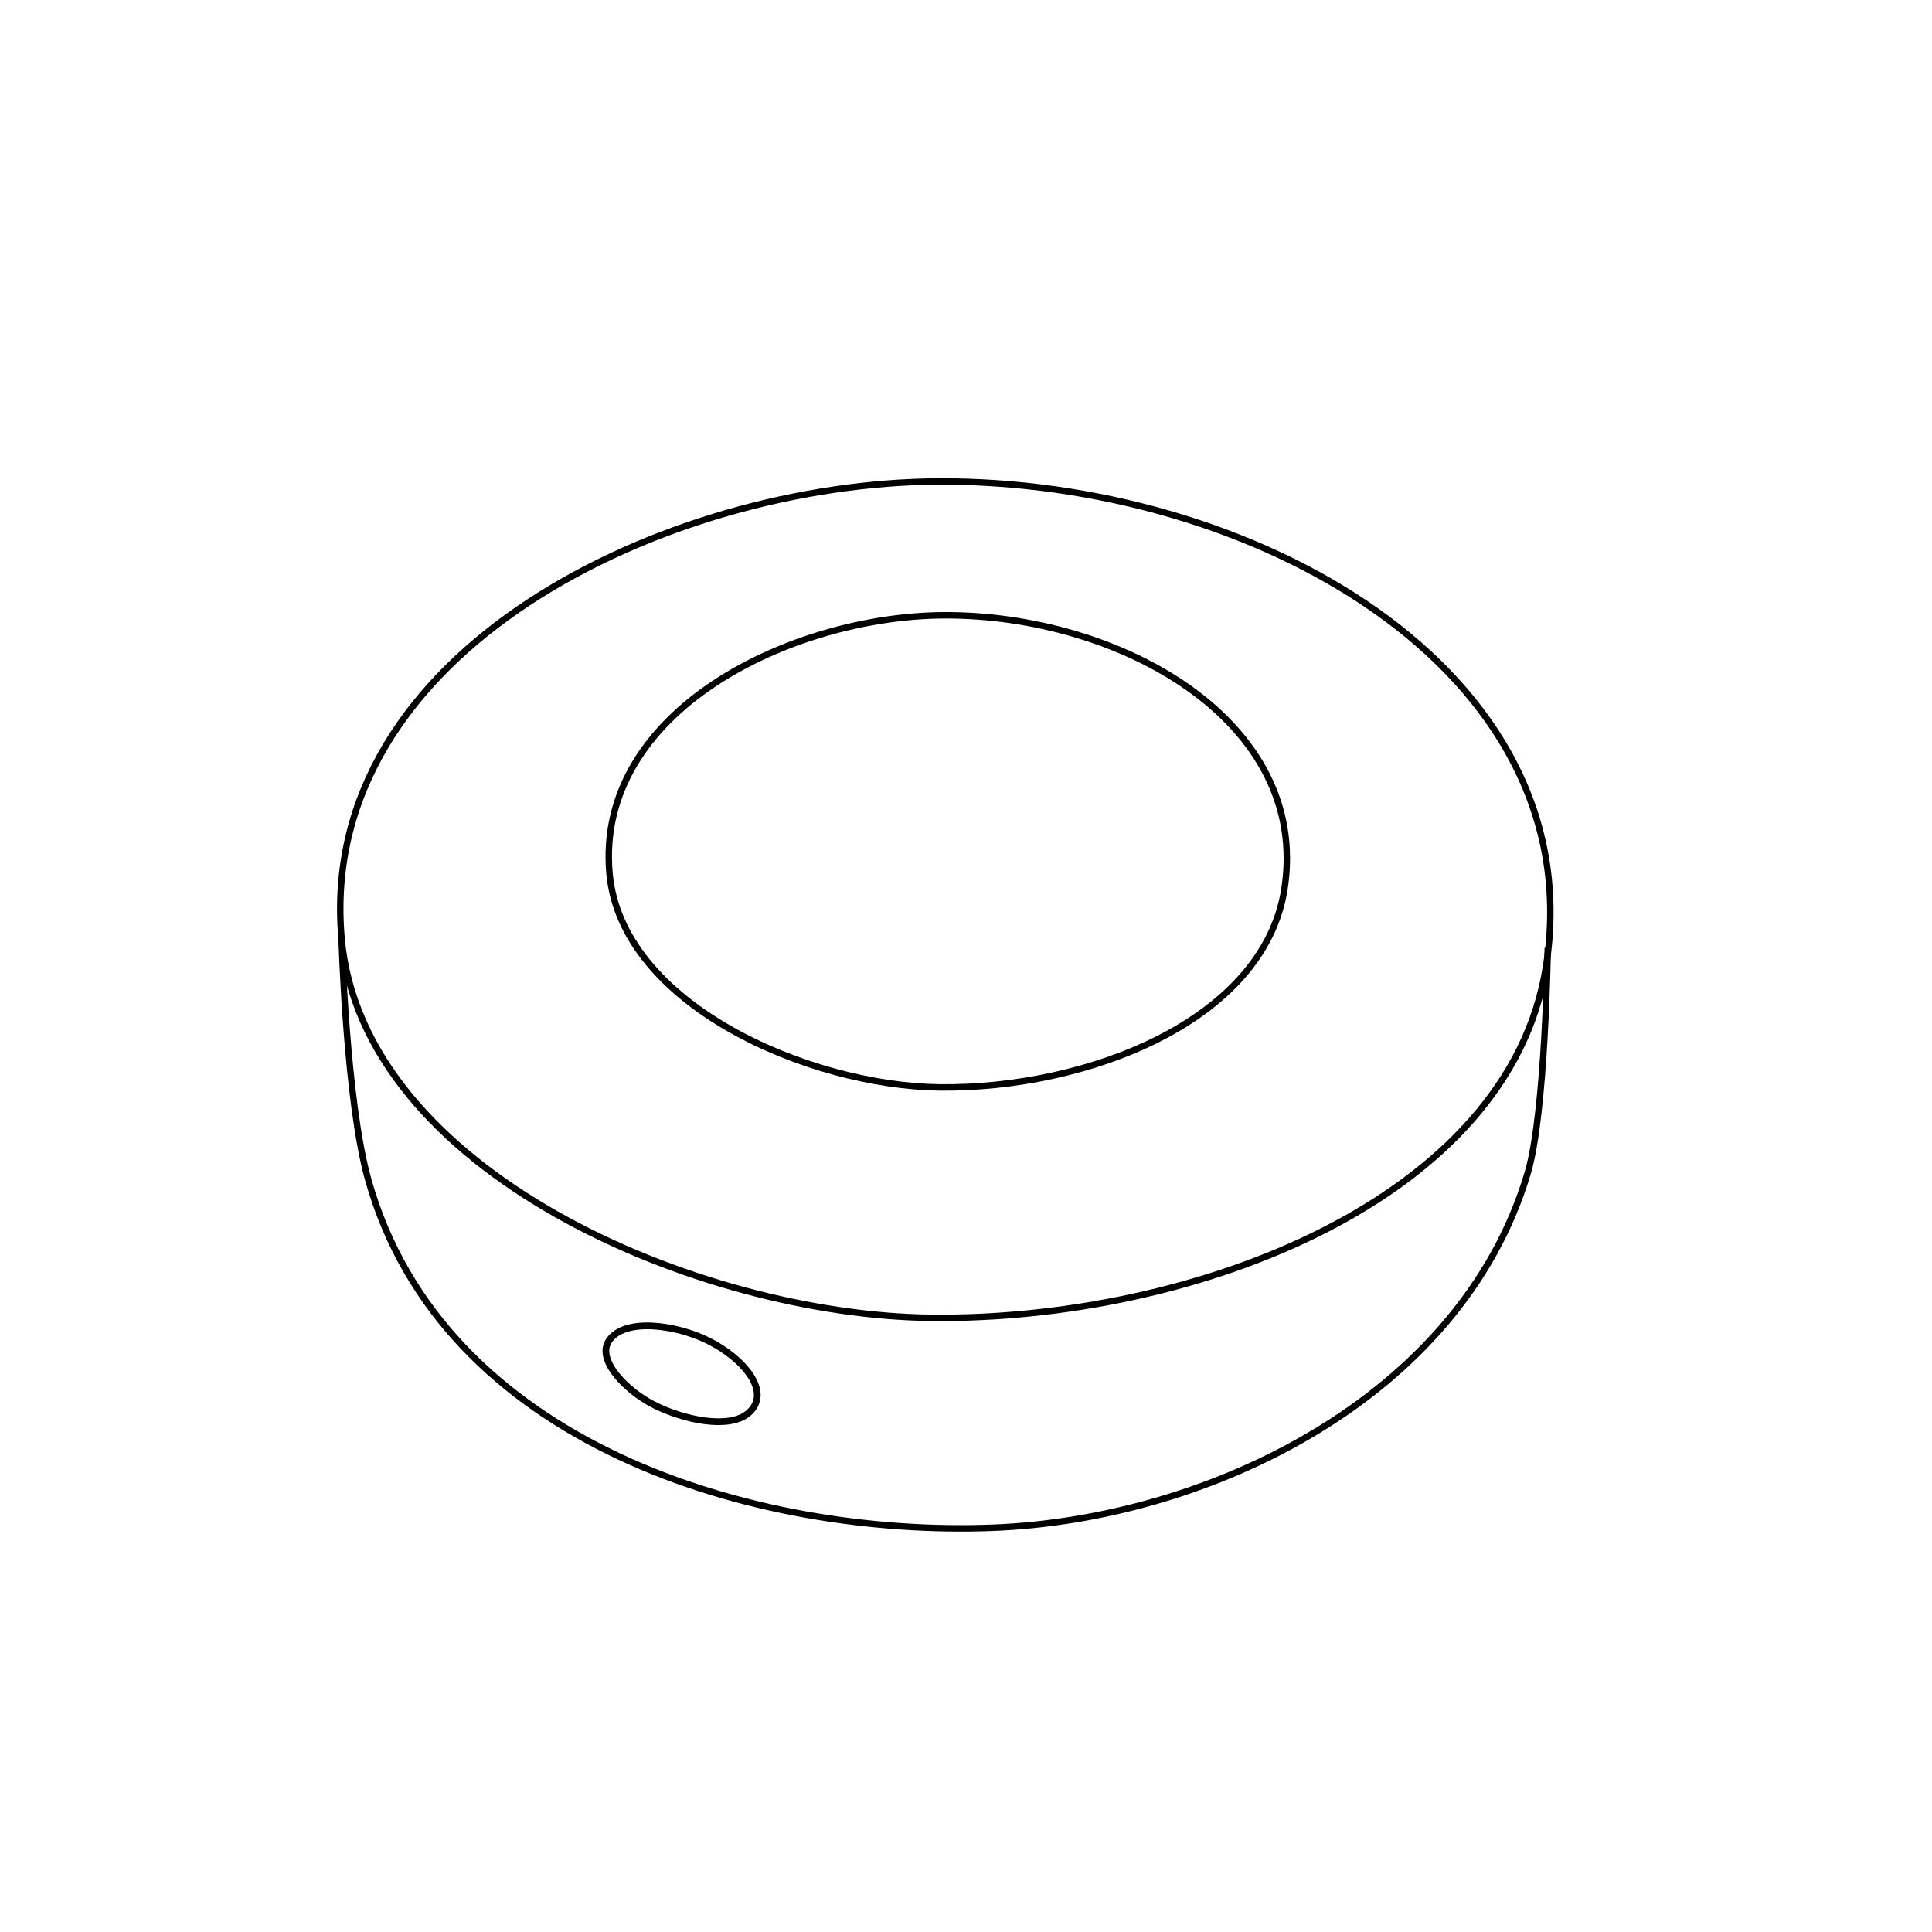
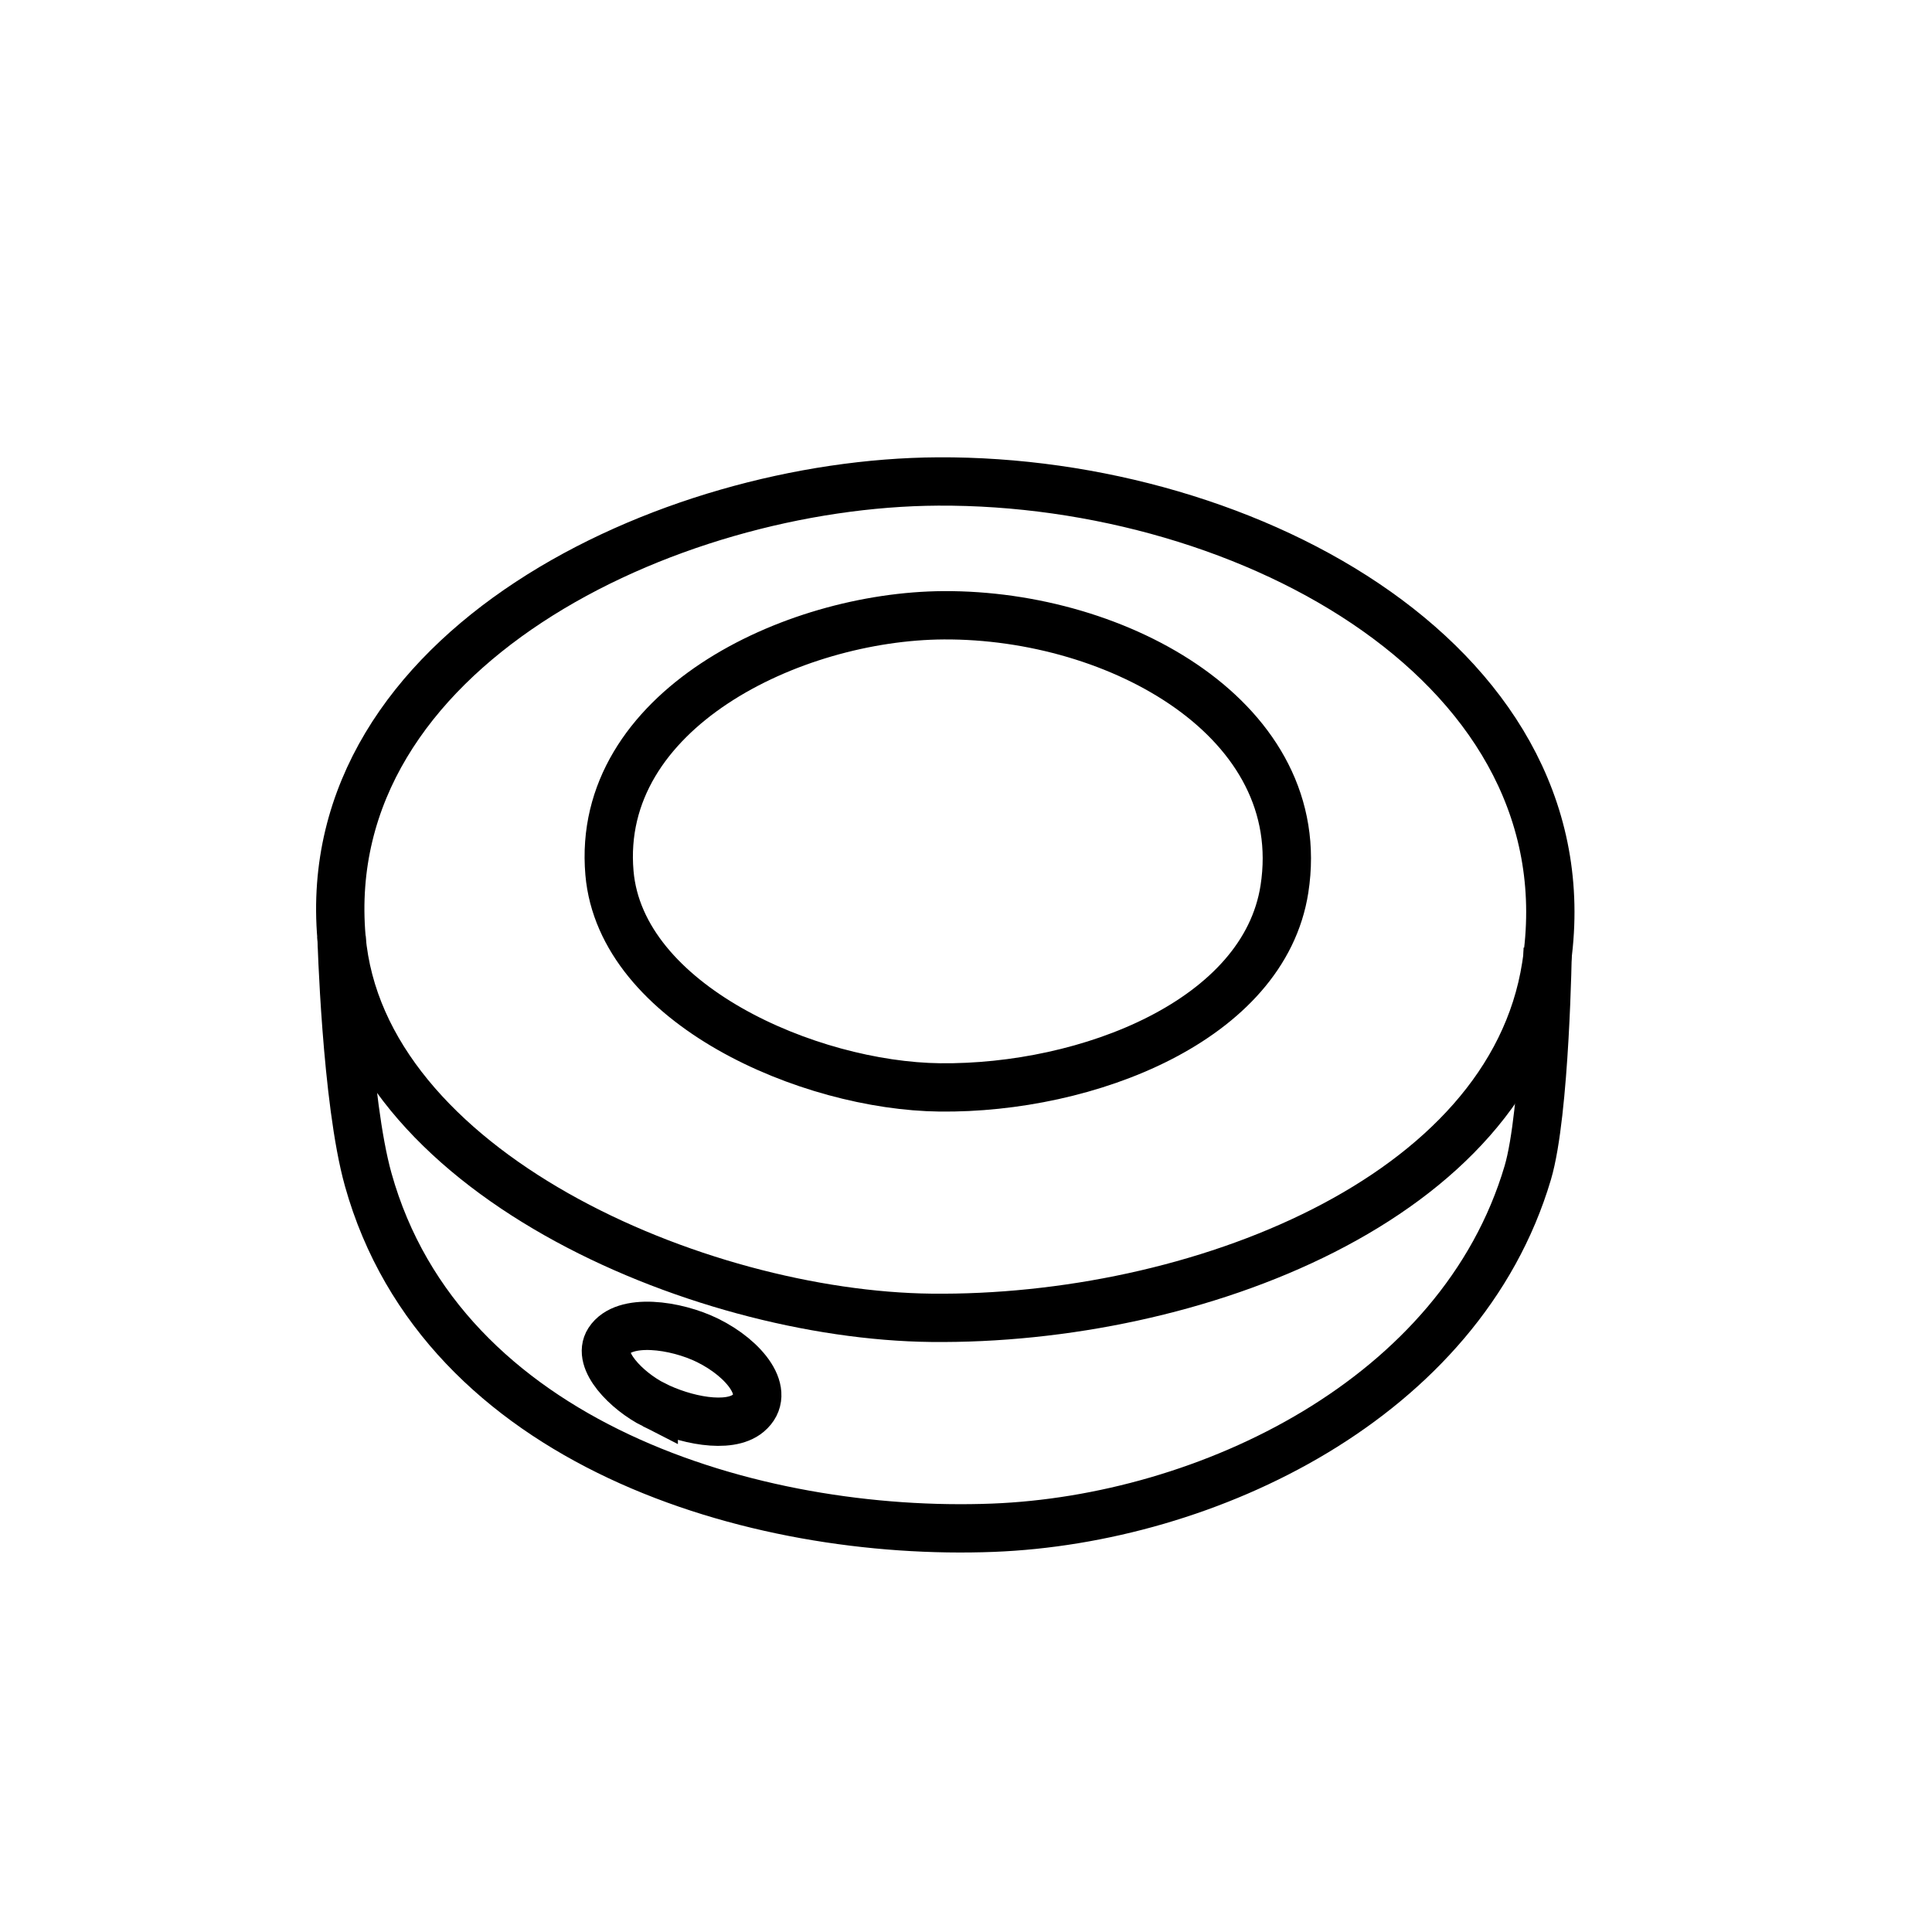
<svg xmlns="http://www.w3.org/2000/svg" xml:space="preserve" style="enable-background:new 0 0 1999.35 1999.35;" viewBox="0 0 1999.35 1999.35" y="0px" x="0px" id="Layer_1" version="1.1">
  <defs id="defs39" />
-   <path style="fill:none;stroke:#000000;stroke-width:6.667;stroke-linecap:butt;stroke-linejoin:miter;stroke-opacity:1;stroke-dasharray:none" d="M 963.766,1363.755 C 721.793,1361.089 374.447,1211.737 353.438,970.663 327.423,672.136 690.968,499.807 970.663,498.262 1294.178,496.475 1648.128,691.114 1599.956,999.972 1562.31,1241.339 1235.552,1366.75 963.766,1363.755 Z" id="path1" />
-   <path style="fill:none;stroke:#000000;stroke-width:6.667;stroke-linecap:butt;stroke-linejoin:miter;stroke-dasharray:none;stroke-opacity:1" d="M 972.718,1125.311 C 837.121,1123.805 642.476,1039.494 630.703,903.404 616.124,734.881 819.847,637.599 976.582,636.727 1157.874,635.718 1356.22,745.595 1329.225,919.95 1308.129,1056.205 1125.021,1127.001 972.718,1125.311 Z" id="path2" />
-   <path style="fill:none;stroke:#000000;stroke-width:6.667;stroke-linecap:butt;stroke-linejoin:miter;stroke-dasharray:none;stroke-opacity:1" d="m 353.438,968.939 c 0,0 4.682,169.816 27.585,251.717 76.665,274.148 399.996,369.879 646.534,360.335 221.231,-8.564 484.122,-133.395 553.433,-367.231 18.351,-61.911 20.689,-232.752 20.689,-232.752" id="path3" />
-   <path style="fill:none;stroke:#000000;stroke-width:6.963;stroke-linecap:butt;stroke-linejoin:miter;stroke-dasharray:none;stroke-opacity:1" d="m 676.543,1453.729 c -28.186,-14.293 -59.403,-46.073 -46.554,-65.953 15.911,-24.617 69.457,-16.789 102.331,-0.626 38.024,18.696 67.139,54.365 41.878,75.462 -19.741,16.488 -65.997,7.17 -97.655,-8.884 z" id="path4" />
+   <path style="fill:none;stroke:#000000;stroke-width:50;stroke-linecap:butt;stroke-linejoin:miter;stroke-opacity:1;stroke-dasharray:none" d="M 963.766,1363.755 C 721.793,1361.089 374.447,1211.737 353.438,970.663 327.423,672.136 690.968,499.807 970.663,498.262 1294.178,496.475 1648.128,691.114 1599.956,999.972 1562.31,1241.339 1235.552,1366.75 963.766,1363.755 Z" id="path1" />
+   <path style="fill:none;stroke:#000000;stroke-width:50;stroke-linecap:butt;stroke-linejoin:miter;stroke-dasharray:none;stroke-opacity:1" d="M 972.718,1125.311 C 837.121,1123.805 642.476,1039.494 630.703,903.404 616.124,734.881 819.847,637.599 976.582,636.727 1157.874,635.718 1356.22,745.595 1329.225,919.95 1308.129,1056.205 1125.021,1127.001 972.718,1125.311 Z" id="path2" />
+   <path style="fill:none;stroke:#000000;stroke-width:50;stroke-linecap:butt;stroke-linejoin:miter;stroke-dasharray:none;stroke-opacity:1" d="m 353.438,968.939 c 0,0 4.682,169.816 27.585,251.717 76.665,274.148 399.996,369.879 646.534,360.335 221.231,-8.564 484.122,-133.395 553.433,-367.231 18.351,-61.911 20.689,-232.752 20.689,-232.752" id="path3" />
+   <path style="fill:none;stroke:#000000;stroke-width:50;stroke-linecap:butt;stroke-linejoin:miter;stroke-dasharray:none;stroke-opacity:1" d="m 676.543,1453.729 c -28.186,-14.293 -59.403,-46.073 -46.554,-65.953 15.911,-24.617 69.457,-16.789 102.331,-0.626 38.024,18.696 67.139,54.365 41.878,75.462 -19.741,16.488 -65.997,7.17 -97.655,-8.884 z" id="path4" />
</svg>
